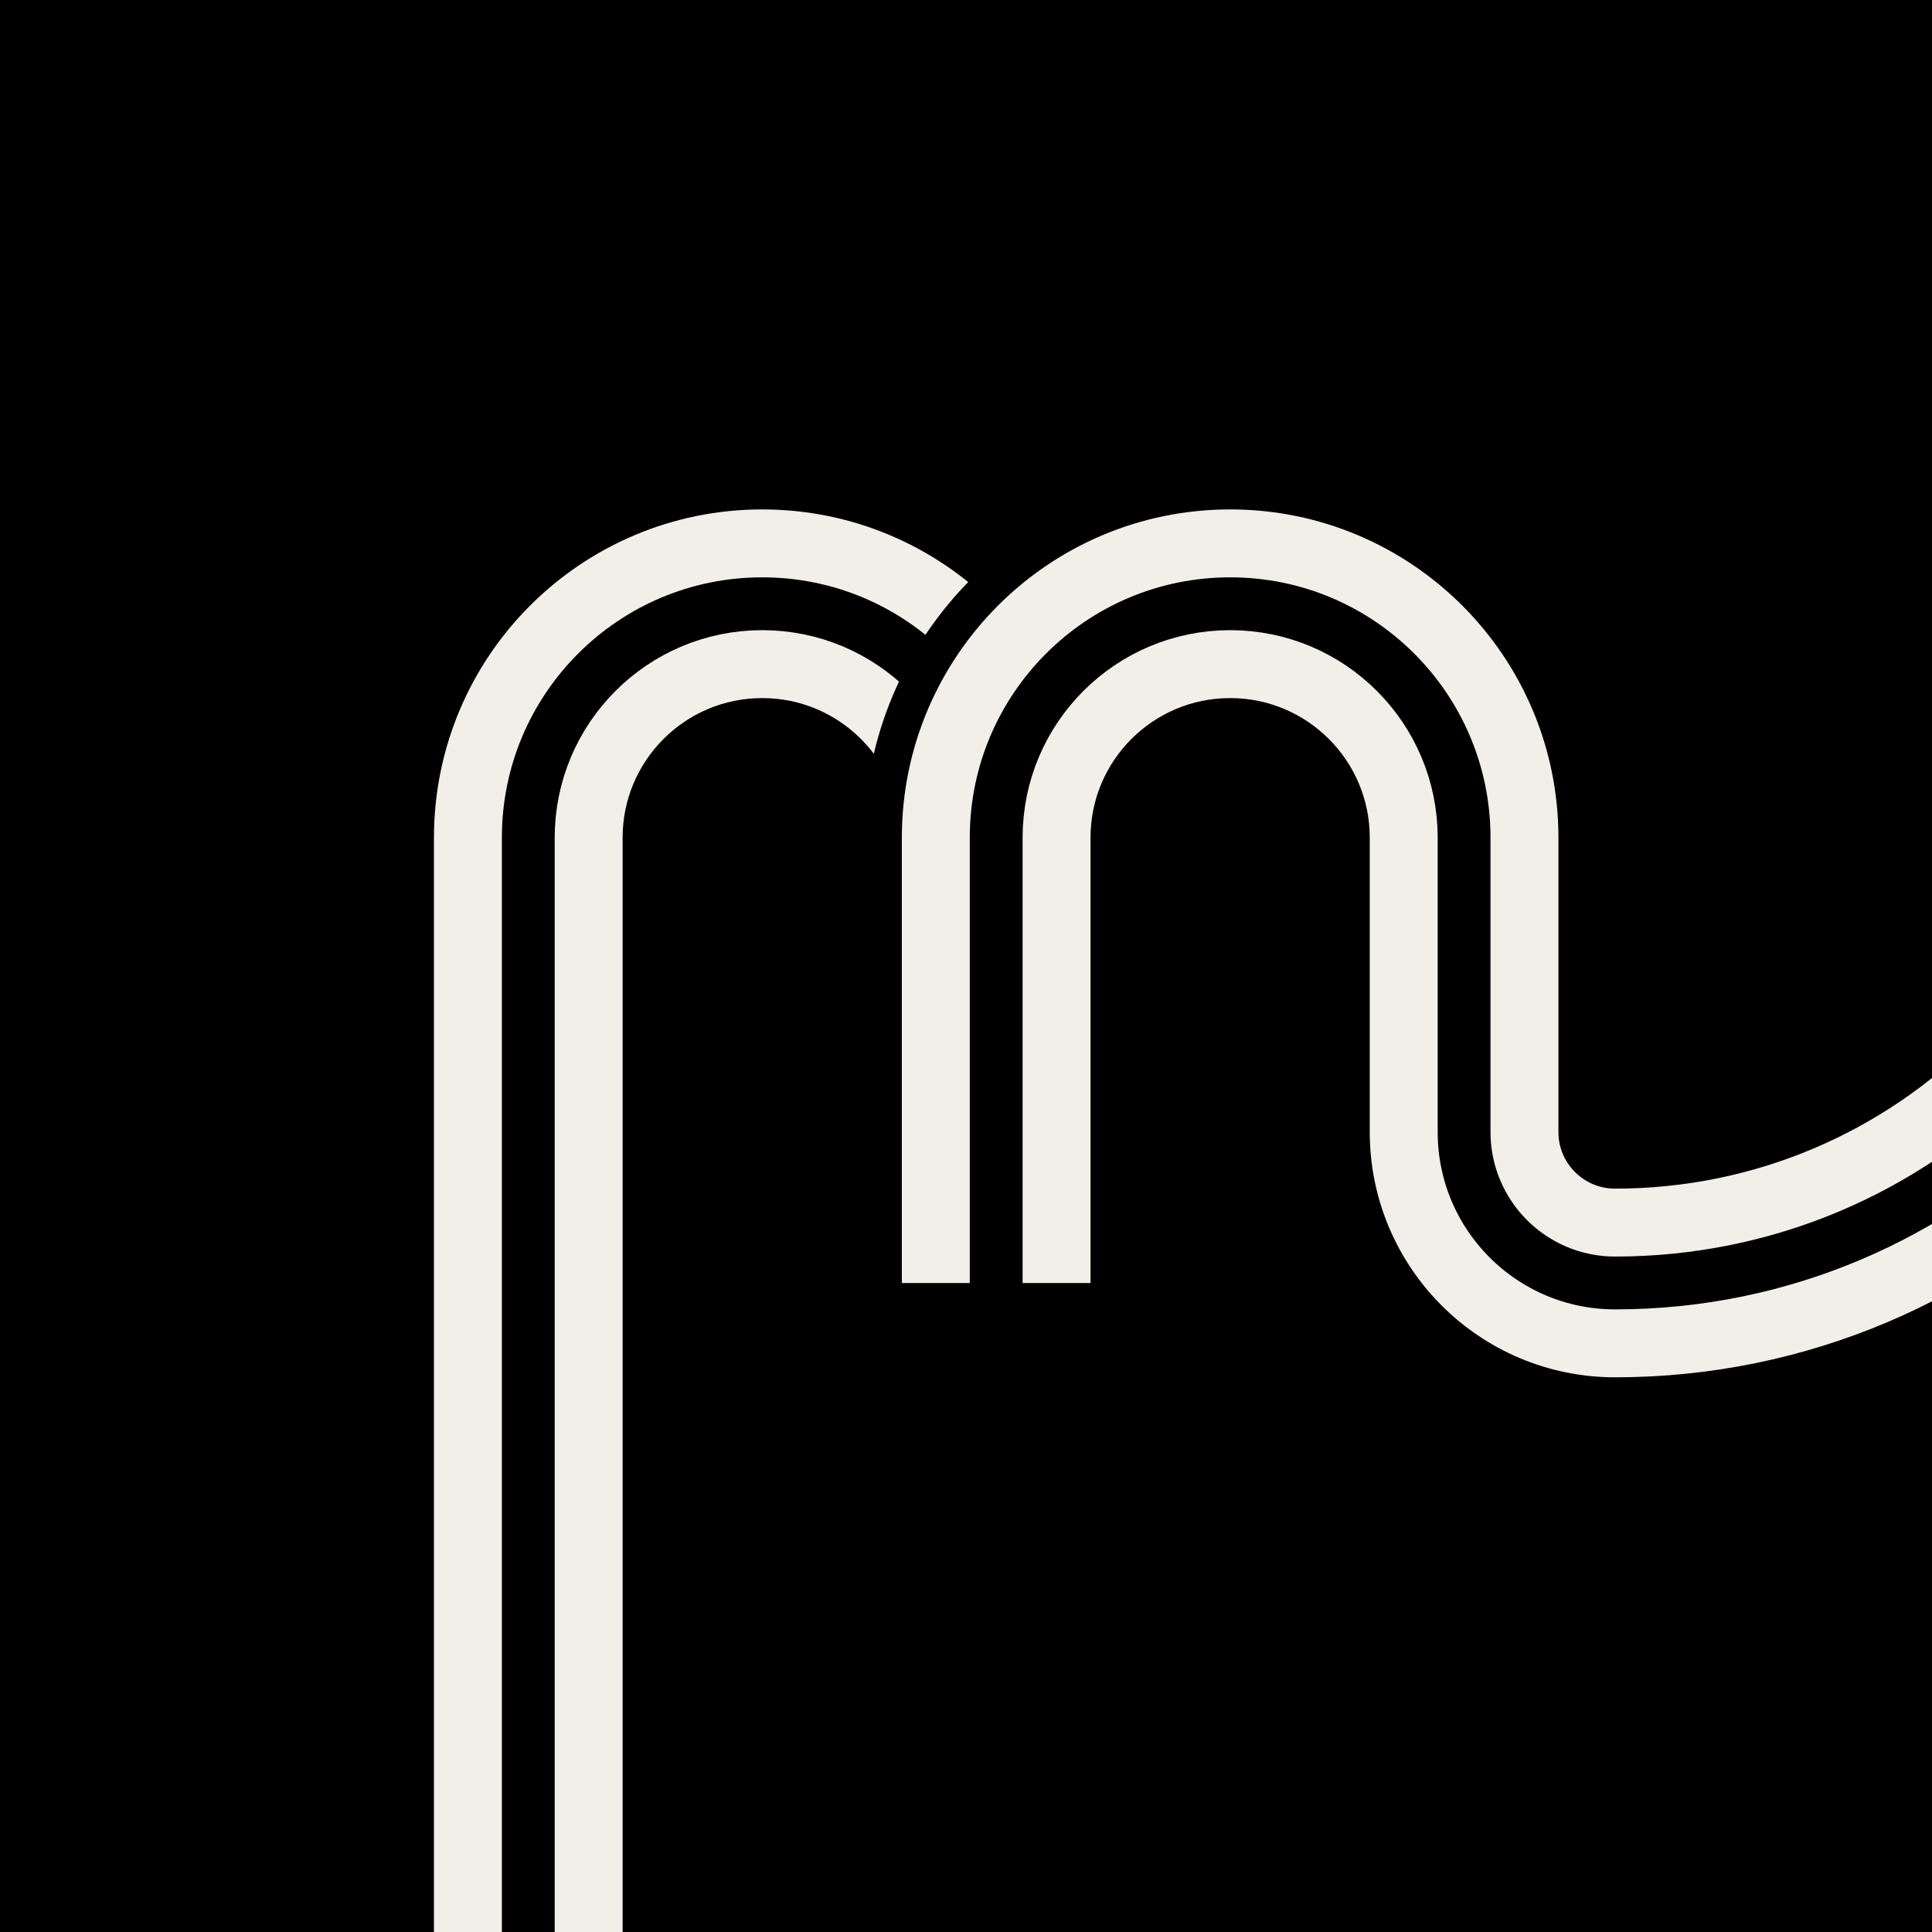
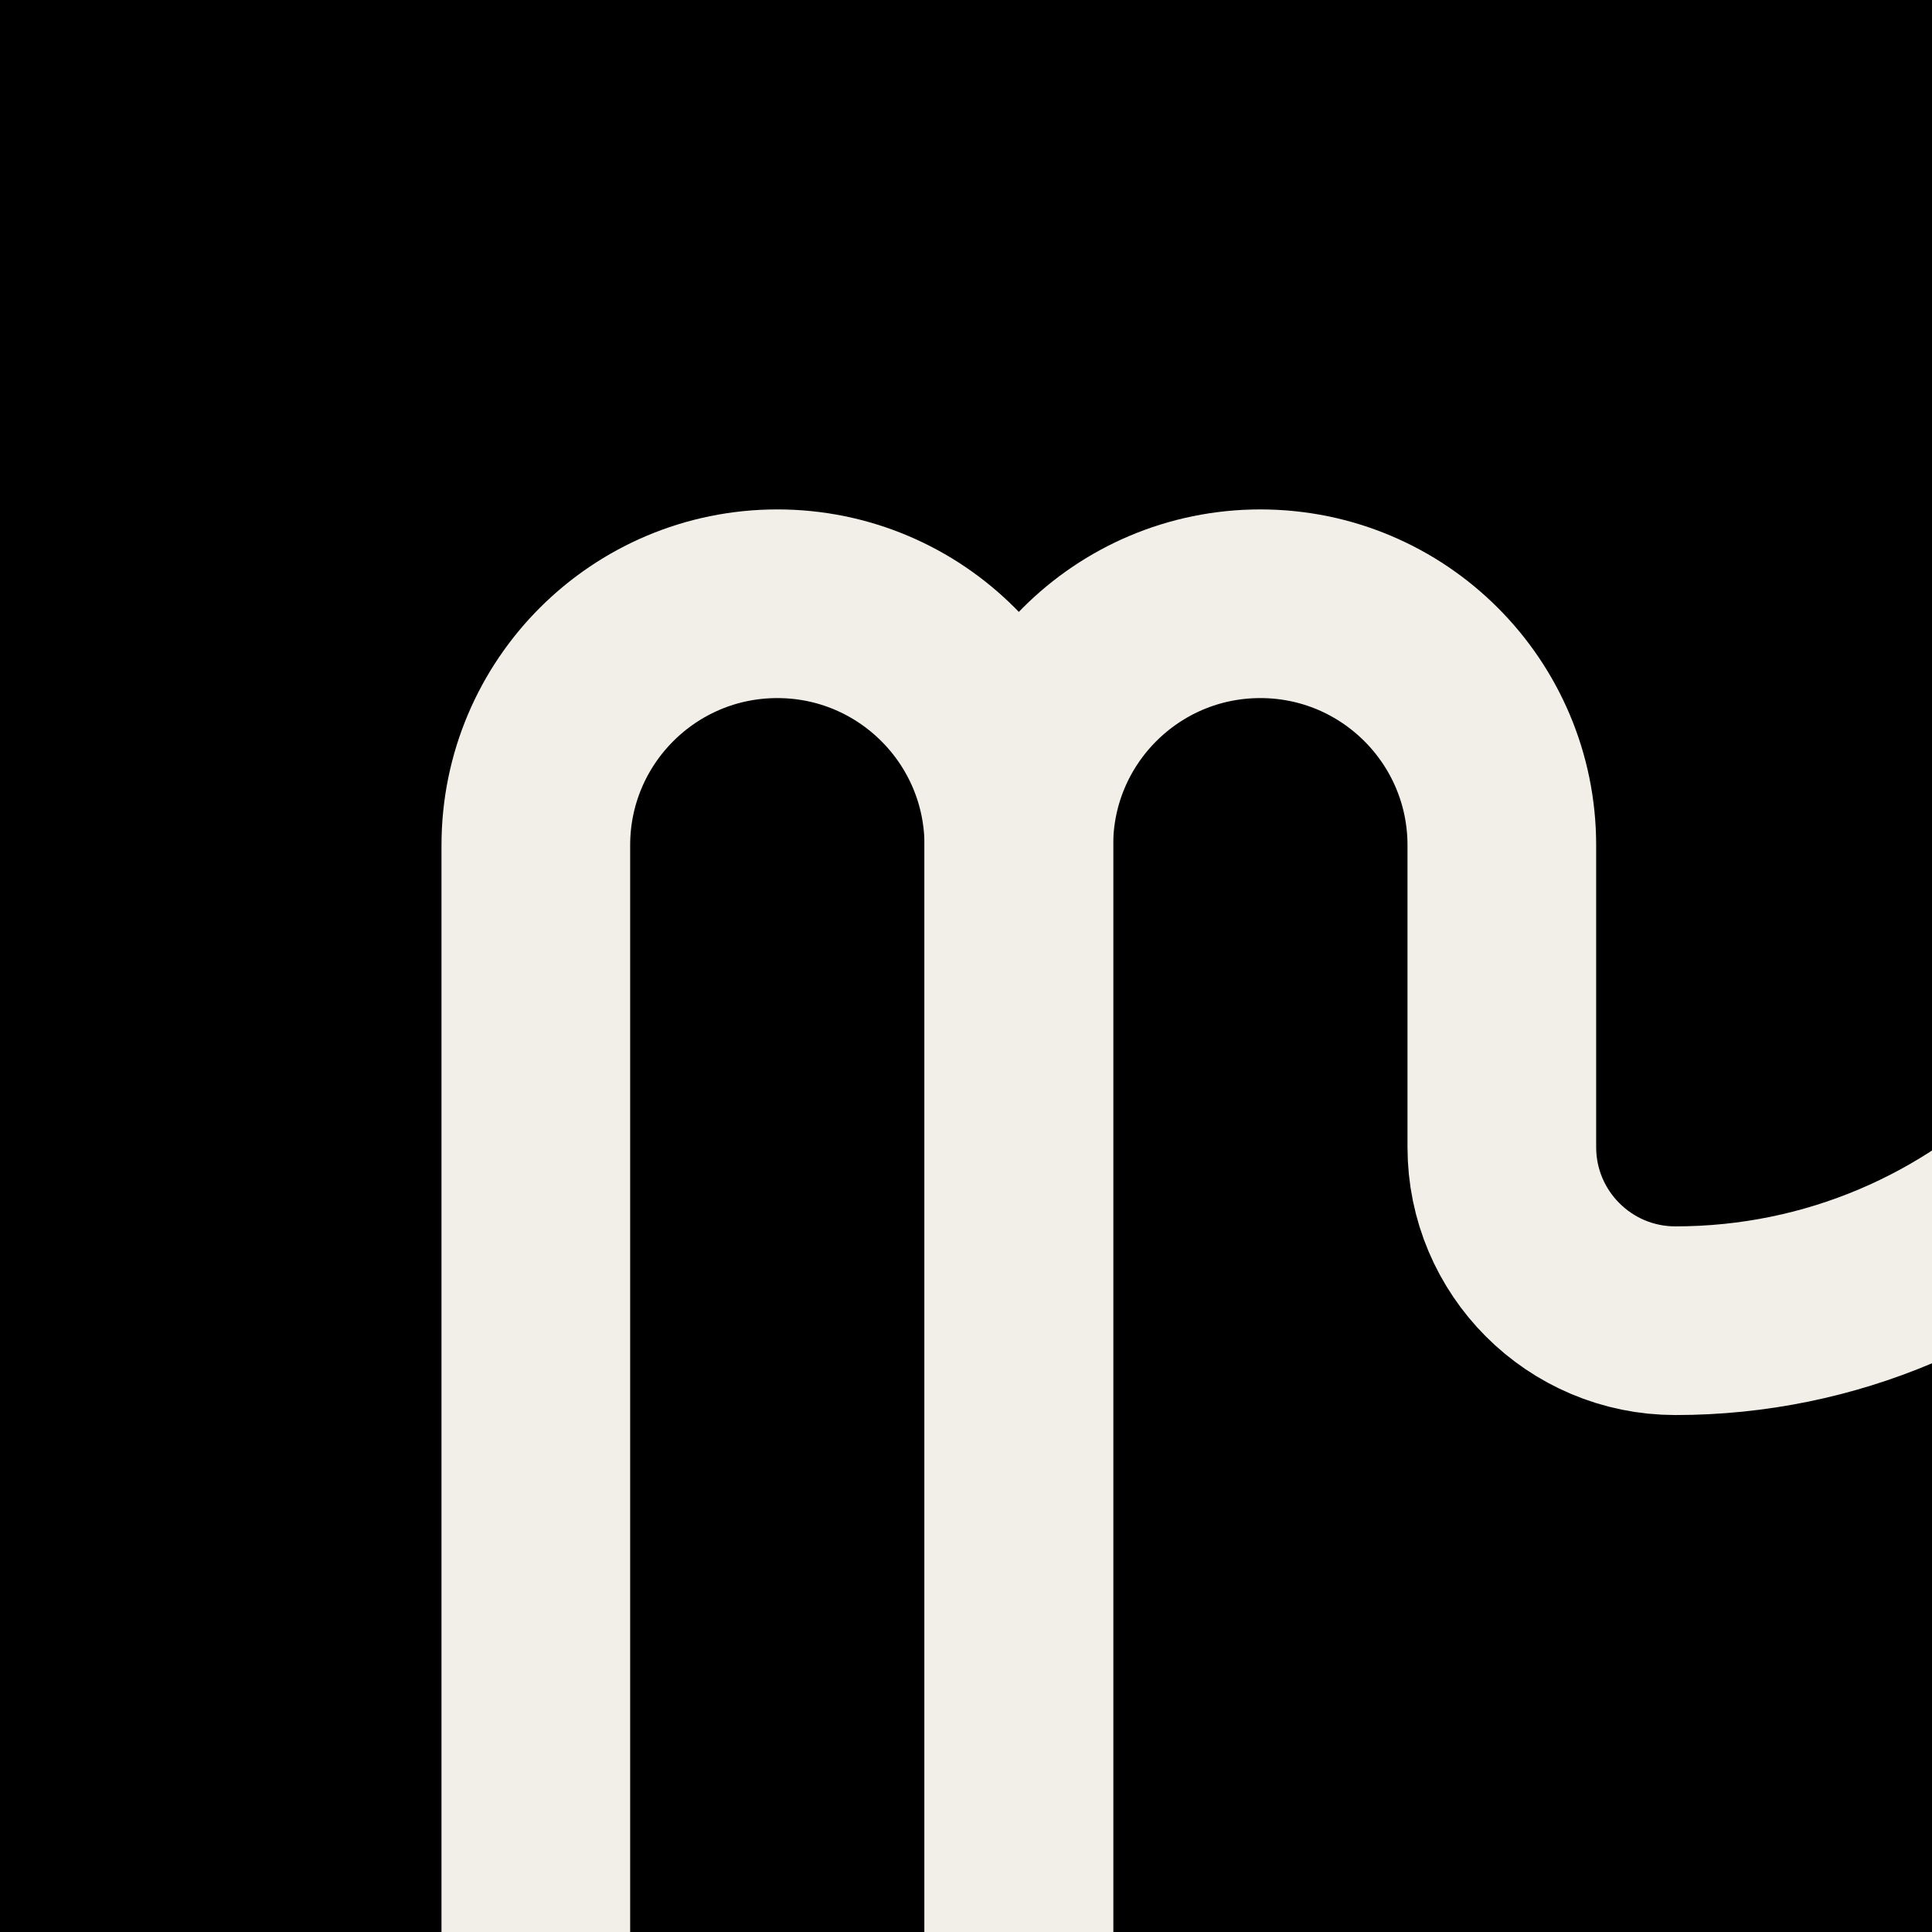
<svg xmlns="http://www.w3.org/2000/svg" viewBox="0 0 512 512" role="img" aria-label="Miyage">
  <clipPath id="icon-small">
    <rect width="512" height="512" />
  </clipPath>
  <rect width="512" height="512" fill="#000000" />
  <g clip-path="url(#icon-small)" fill="none" stroke="#f2efe8" stroke-linecap="butt" stroke-linejoin="round">
-     <path d="M124 592L124 222L124 222A78 78 0 0 1 202 144L202 144L202 144L202 144A78 78 0 0 1 280 222L280 222L280 340" stroke-width="18" />
-     <path d="M156 592L156 222L156 222A46 46 0 0 1 202 176L202 176L202 176L202 176A46 46 0 0 1 248 222L248 222L248 340" stroke-width="18" />
-     <path d="M264 340L264 222L264 222A62 62 0 0 1 326 160L326 160L326 160L326 160A62 62 0 0 1 388 222L388 222L388 300L388 300A40 40 0 0 0 428 340L428 340A160 160 0 0 0 588 180L588 180L588 -120" stroke="#000000" stroke-width="70" />
-     <path d="M248 340L248 222L248 222A78 78 0 0 1 326 144L326 144L326 144L326 144A78 78 0 0 1 404 222L404 222L404 300L404 300A24 24 0 0 0 428 324L428 324A144 144 0 0 0 572 180L572 180L572 -120" stroke-width="18" />
-     <path d="M280 340L280 222L280 222A46 46 0 0 1 326 176L326 176L326 176L326 176A46 46 0 0 1 372 222L372 222L372 300L372 300A56 56 0 0 0 428 356L428 356A176 176 0 0 0 604 180L604 180L604 -120" stroke-width="18" />
+     <path d="M142 592L142 224L142 224A64 64 0 0 1 206 160L206 160L206 160L206 160A64 64 0 0 1 270 224L270 224L270 592" stroke-width="50" />
+     <path d="M270 592L270 224L270 224A64 64 0 0 1 334 160L334 160L334 160L334 160A64 64 0 0 1 398 224L398 224L398 304L398 304A46 46 0 0 0 444 350L444 350A150 150 0 0 0 594 200L594 200L594 -100" stroke-width="50" />
  </g>
</svg>
